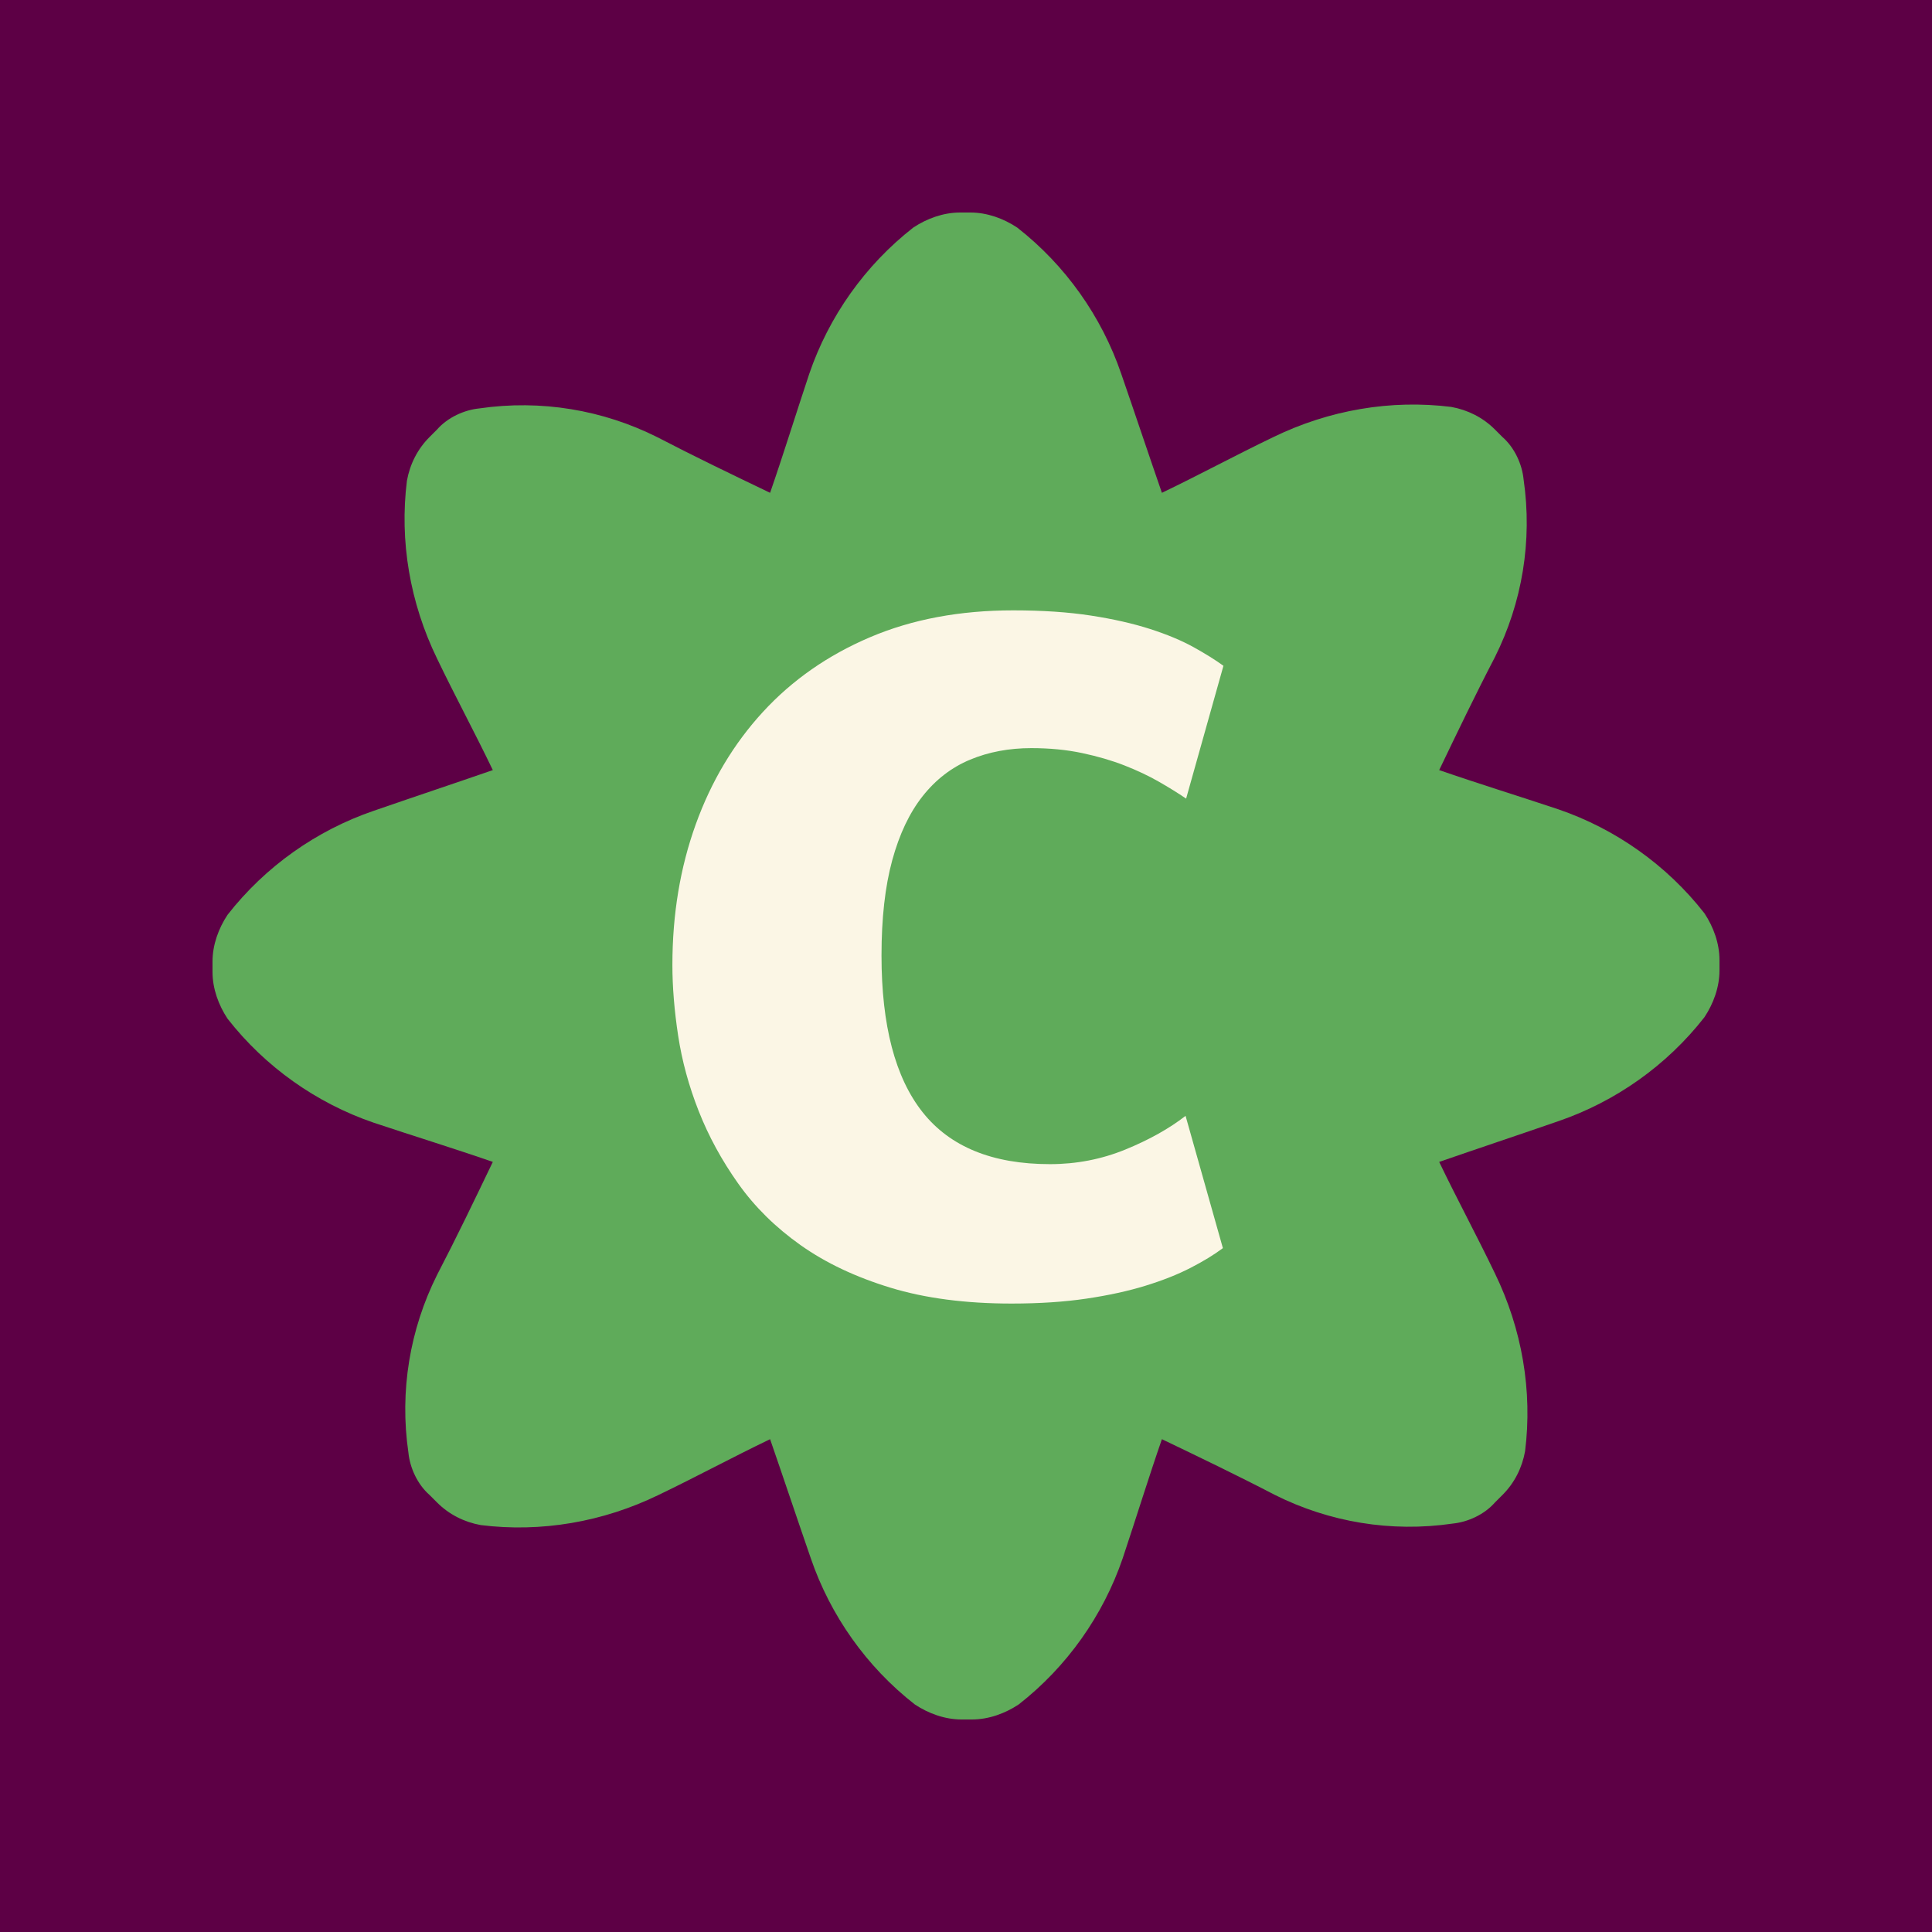
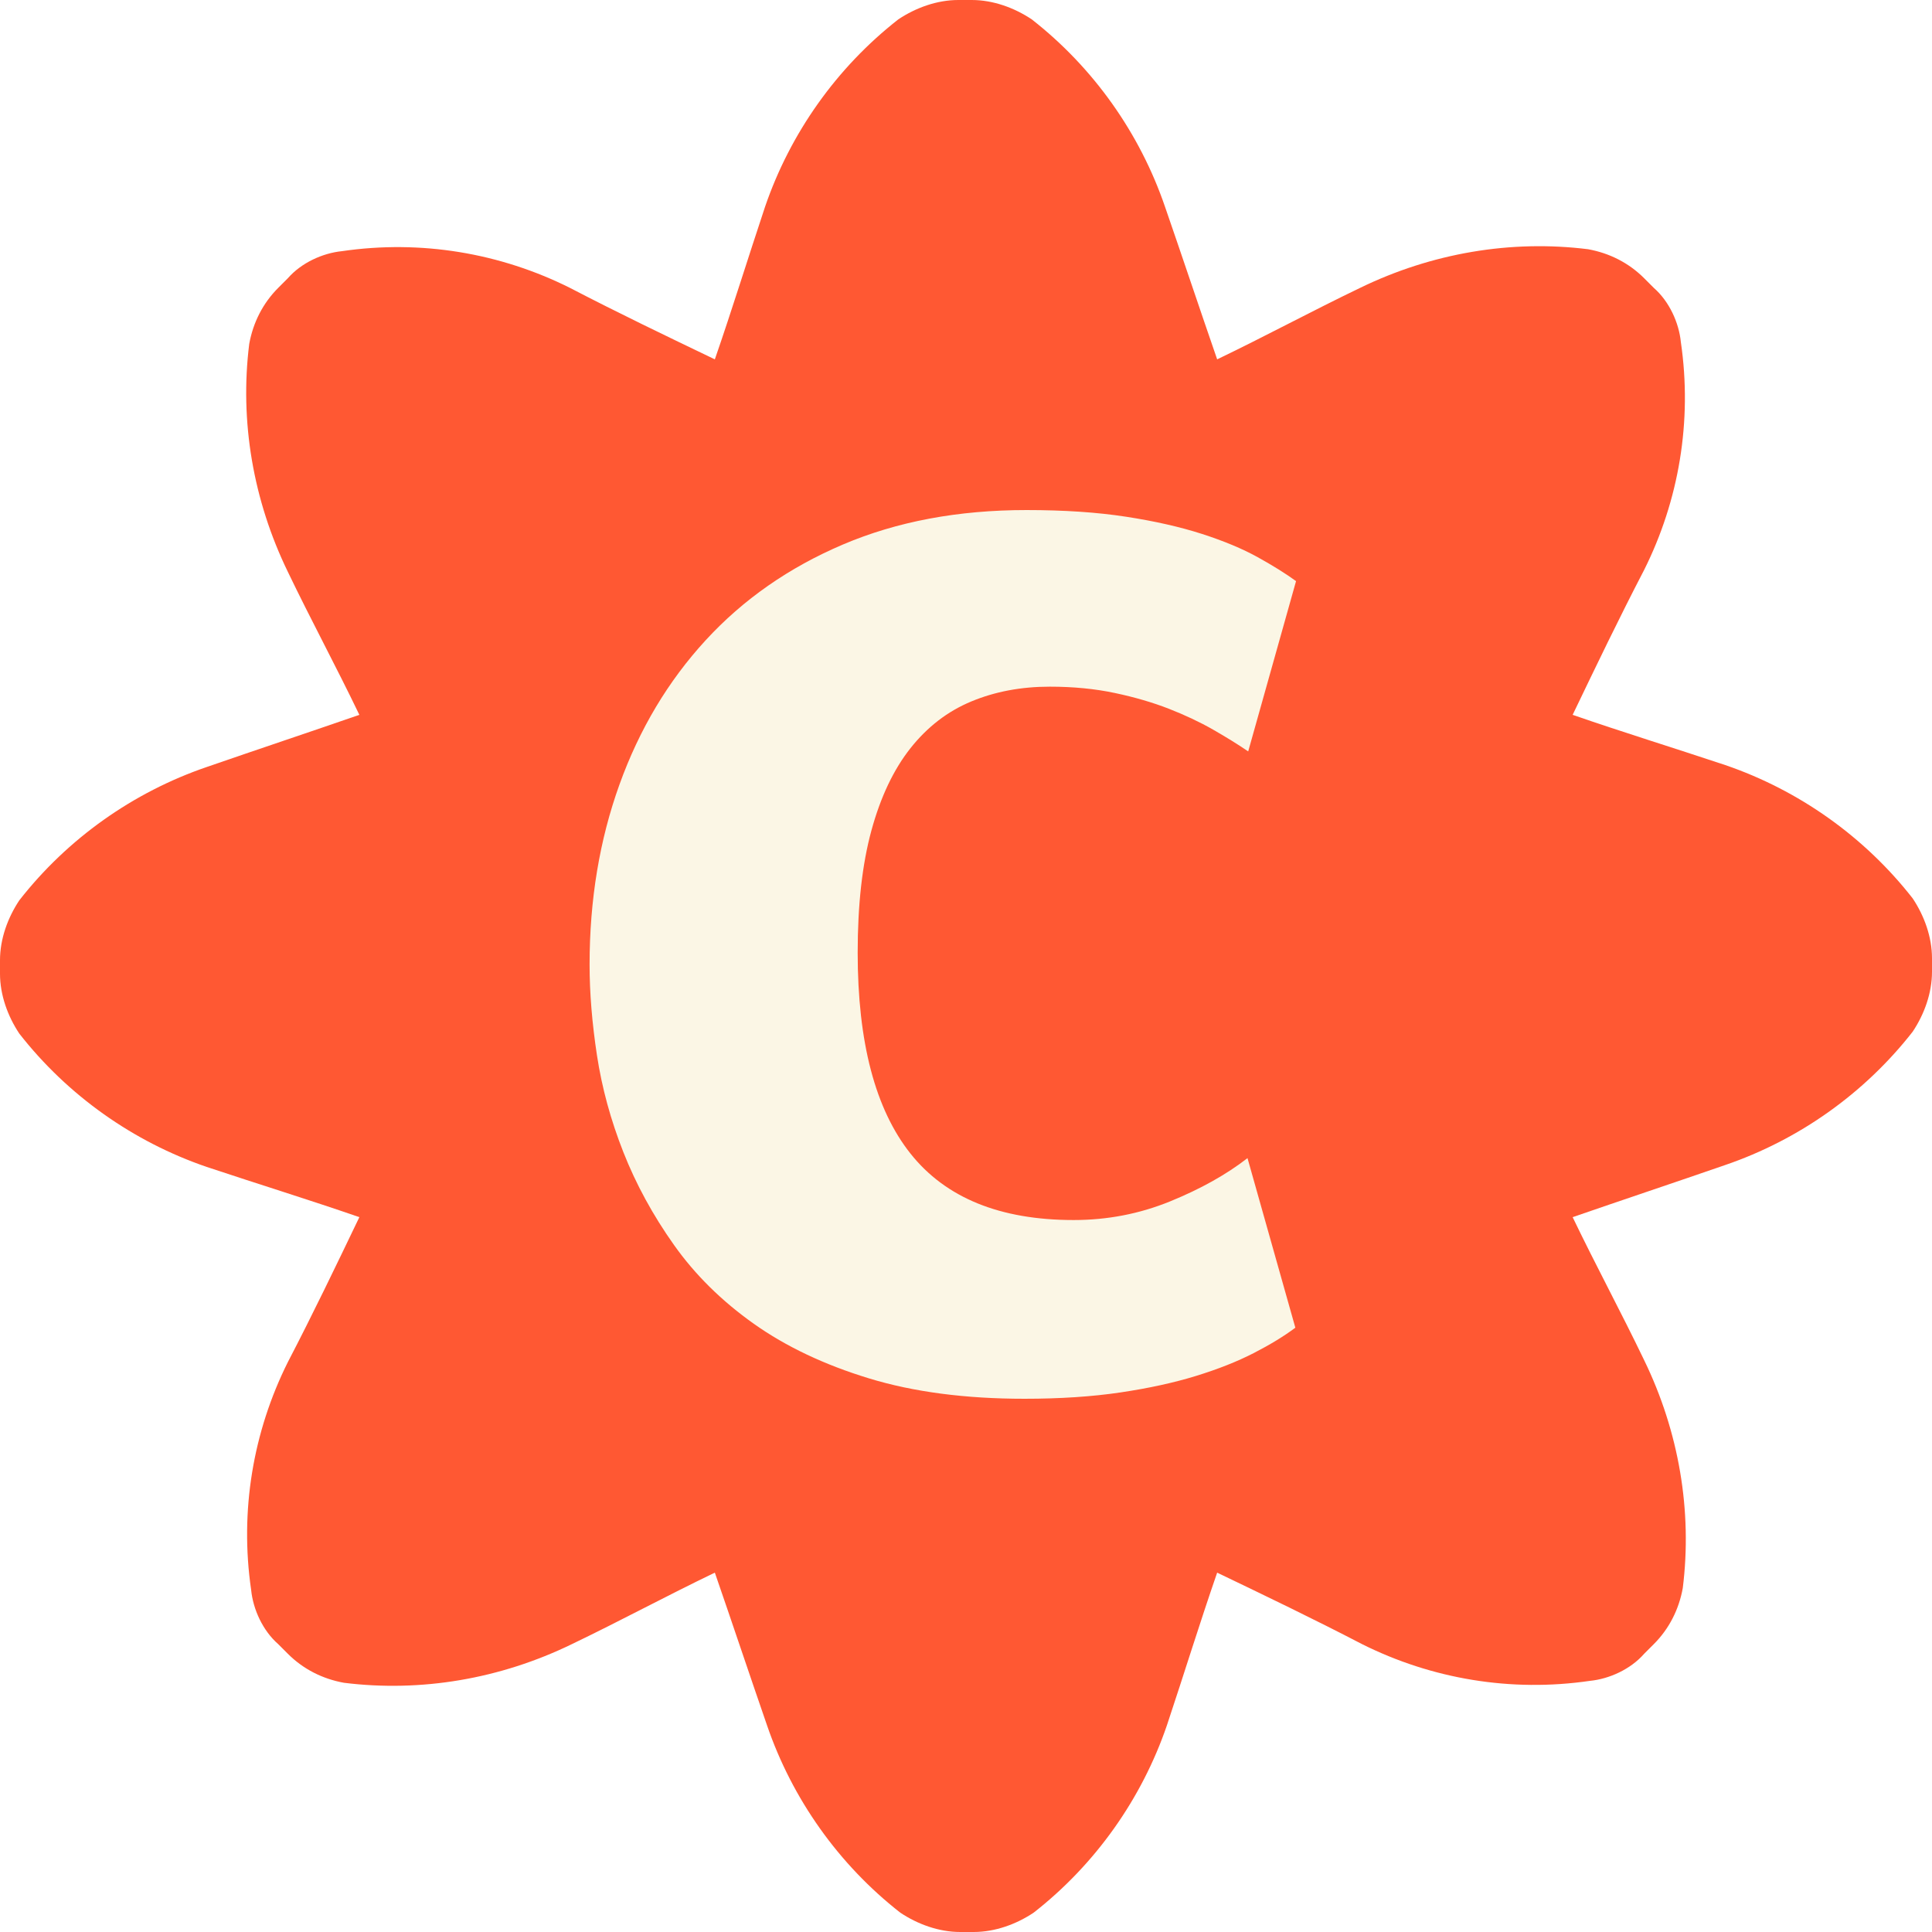
<svg xmlns="http://www.w3.org/2000/svg" viewBox="0 0 192 192" fill="none">
-   <rect width="192" height="192" fill="#5d0045" />
-   <g transform="translate(21.12 21.12) scale(149.76)">
-     <path d="M0.37 0.186C0.379 0.16 0.387 0.134 0.396 0.107C0.409 0.069 0.433 0.035 0.465 0.01C0.474 0.004 0.485 0 0.496 0C0.498 0 0.501 0 0.503 0C0.514 0 0.525 0.004 0.534 0.01C0.566 0.035 0.59 0.069 0.603 0.107C0.612 0.133 0.621 0.16 0.63 0.186C0.655 0.174 0.679 0.161 0.704 0.149C0.741 0.131 0.782 0.124 0.822 0.129C0.833 0.131 0.843 0.136 0.851 0.144C0.852 0.145 0.854 0.147 0.856 0.149C0.864 0.156 0.869 0.167 0.87 0.177C0.876 0.218 0.869 0.259 0.851 0.295C0.838 0.32 0.826 0.345 0.814 0.37C0.84 0.379 0.866 0.387 0.893 0.396C0.931 0.409 0.965 0.433 0.99 0.465C0.996 0.474 1 0.485 1 0.496C1 0.498 1 0.501 1 0.503C1 0.514 0.996 0.525 0.99 0.534C0.965 0.566 0.931 0.59 0.893 0.603C0.867 0.612 0.84 0.621 0.814 0.63C0.826 0.655 0.839 0.679 0.851 0.704C0.869 0.741 0.876 0.782 0.871 0.822C0.869 0.833 0.864 0.843 0.856 0.851C0.855 0.852 0.853 0.854 0.851 0.856C0.844 0.864 0.833 0.869 0.823 0.87C0.782 0.876 0.741 0.869 0.705 0.851C0.68 0.838 0.655 0.826 0.63 0.814C0.621 0.84 0.613 0.866 0.604 0.893C0.591 0.931 0.567 0.965 0.535 0.99C0.526 0.996 0.515 1 0.504 1C0.502 1 0.499 1 0.497 1C0.486 1 0.475 0.996 0.466 0.99C0.434 0.965 0.41 0.931 0.397 0.893C0.388 0.867 0.379 0.84 0.37 0.814C0.345 0.826 0.321 0.839 0.296 0.851C0.259 0.869 0.218 0.876 0.178 0.871C0.167 0.869 0.157 0.864 0.149 0.856C0.148 0.855 0.146 0.853 0.144 0.851C0.136 0.844 0.131 0.833 0.13 0.823C0.124 0.782 0.131 0.741 0.149 0.705C0.162 0.68 0.174 0.655 0.186 0.63C0.16 0.621 0.134 0.613 0.107 0.604C0.069 0.591 0.035 0.567 0.01 0.535C0.004 0.526 0 0.515 0 0.504C0 0.502 0 0.499 0 0.497C0 0.486 0.004 0.475 0.01 0.466C0.035 0.434 0.069 0.41 0.107 0.397C0.133 0.388 0.16 0.379 0.186 0.37C0.174 0.345 0.161 0.321 0.149 0.296C0.131 0.259 0.124 0.218 0.129 0.178C0.131 0.167 0.136 0.157 0.144 0.149C0.145 0.148 0.147 0.146 0.149 0.144C0.156 0.136 0.167 0.131 0.177 0.13C0.218 0.124 0.259 0.131 0.295 0.149C0.32 0.162 0.345 0.174 0.37 0.186Z" fill="#5fab5a" />
+   <g transform="scale(192)">
+     <path d="M0.37 0.186C0.379 0.16 0.387 0.134 0.396 0.107C0.409 0.069 0.433 0.035 0.465 0.01C0.474 0.004 0.485 0 0.496 0C0.498 0 0.501 0 0.503 0C0.514 0 0.525 0.004 0.534 0.01C0.566 0.035 0.59 0.069 0.603 0.107C0.612 0.133 0.621 0.16 0.63 0.186C0.655 0.174 0.679 0.161 0.704 0.149C0.741 0.131 0.782 0.124 0.822 0.129C0.833 0.131 0.843 0.136 0.851 0.144C0.852 0.145 0.854 0.147 0.856 0.149C0.864 0.156 0.869 0.167 0.87 0.177C0.876 0.218 0.869 0.259 0.851 0.295C0.838 0.32 0.826 0.345 0.814 0.37C0.84 0.379 0.866 0.387 0.893 0.396C0.931 0.409 0.965 0.433 0.99 0.465C0.996 0.474 1 0.485 1 0.496C1 0.498 1 0.501 1 0.503C1 0.514 0.996 0.525 0.99 0.534C0.965 0.566 0.931 0.59 0.893 0.603C0.867 0.612 0.84 0.621 0.814 0.63C0.826 0.655 0.839 0.679 0.851 0.704C0.869 0.741 0.876 0.782 0.871 0.822C0.869 0.833 0.864 0.843 0.856 0.851C0.855 0.852 0.853 0.854 0.851 0.856C0.844 0.864 0.833 0.869 0.823 0.87C0.782 0.876 0.741 0.869 0.705 0.851C0.68 0.838 0.655 0.826 0.63 0.814C0.621 0.84 0.613 0.866 0.604 0.893C0.591 0.931 0.567 0.965 0.535 0.99C0.526 0.996 0.515 1 0.504 1C0.502 1 0.499 1 0.497 1C0.486 1 0.475 0.996 0.466 0.99C0.434 0.965 0.41 0.931 0.397 0.893C0.388 0.867 0.379 0.84 0.37 0.814C0.345 0.826 0.321 0.839 0.296 0.851C0.259 0.869 0.218 0.876 0.178 0.871C0.167 0.869 0.157 0.864 0.149 0.856C0.148 0.855 0.146 0.853 0.144 0.851C0.136 0.844 0.131 0.833 0.13 0.823C0.124 0.782 0.131 0.741 0.149 0.705C0.162 0.68 0.174 0.655 0.186 0.63C0.16 0.621 0.134 0.613 0.107 0.604C0.069 0.591 0.035 0.567 0.01 0.535C0.004 0.526 0 0.515 0 0.504C0 0.502 0 0.499 0 0.497C0 0.486 0.004 0.475 0.01 0.466C0.035 0.434 0.069 0.41 0.107 0.397C0.133 0.388 0.16 0.379 0.186 0.37C0.174 0.345 0.161 0.321 0.149 0.296C0.131 0.259 0.124 0.218 0.129 0.178C0.131 0.167 0.136 0.157 0.144 0.149C0.145 0.148 0.147 0.146 0.149 0.144C0.156 0.136 0.167 0.131 0.177 0.13C0.218 0.124 0.259 0.131 0.295 0.149C0.32 0.162 0.345 0.174 0.37 0.186Z" fill="#ff5833" />
    <g transform="translate(0.488 0.494) scale(0.00036421 -0.00036421) translate(-574 -604.5)">
      <path d="M690-27Q564-27 469 2Q374 31 305.5 79.5Q237 128 192 191.5Q147 255 120 323.5Q93 392 82.5 461Q72 530 72 590Q72 728 114.5 846Q157 964 237 1051Q317 1138 432 1187Q547 1236 693 1236Q773 1236 834.5 1226.5Q896 1217 942.5 1202Q989 1187 1021.5 1169Q1054 1151 1076 1135L1008 893Q986 908 958 924Q930 940 895.5 953.5Q861 967 818.5 976Q776 985 726 985Q665 985 614.5 964Q564 943 528 897.5Q492 852 472.5 780.5Q453 709 453 607Q453 416 528 321.5Q603 227 760 227Q832 227 897 253.5Q962 280 1007 315L1075 74Q1051 56 1016 38Q981 20 934 5.5Q887-9 826.5-18Q766-27 690-27Z" fill="#fbf6e5" />
    </g>
  </g>
</svg>
